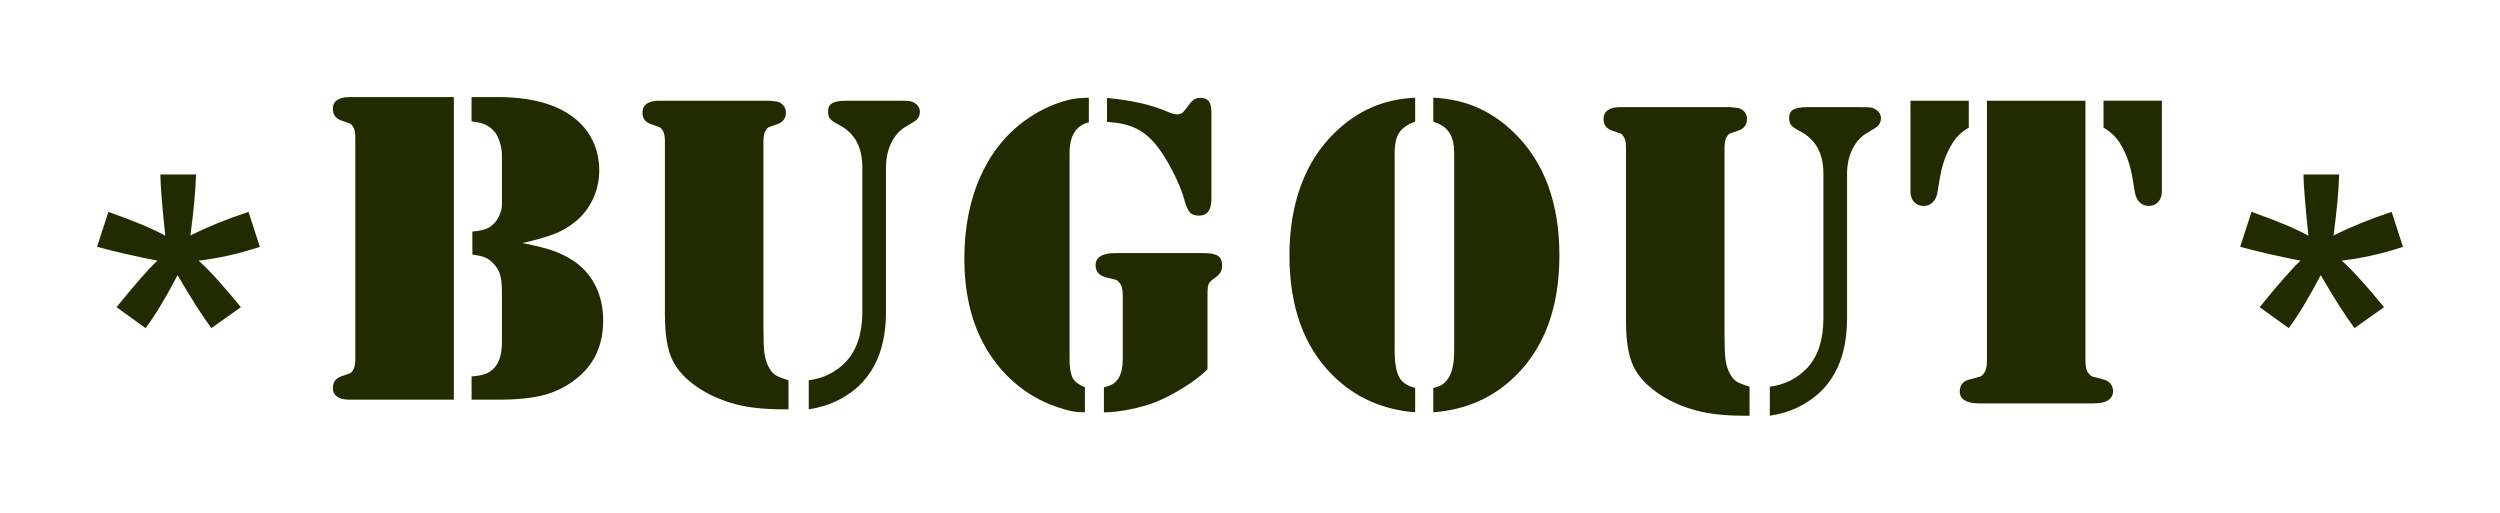
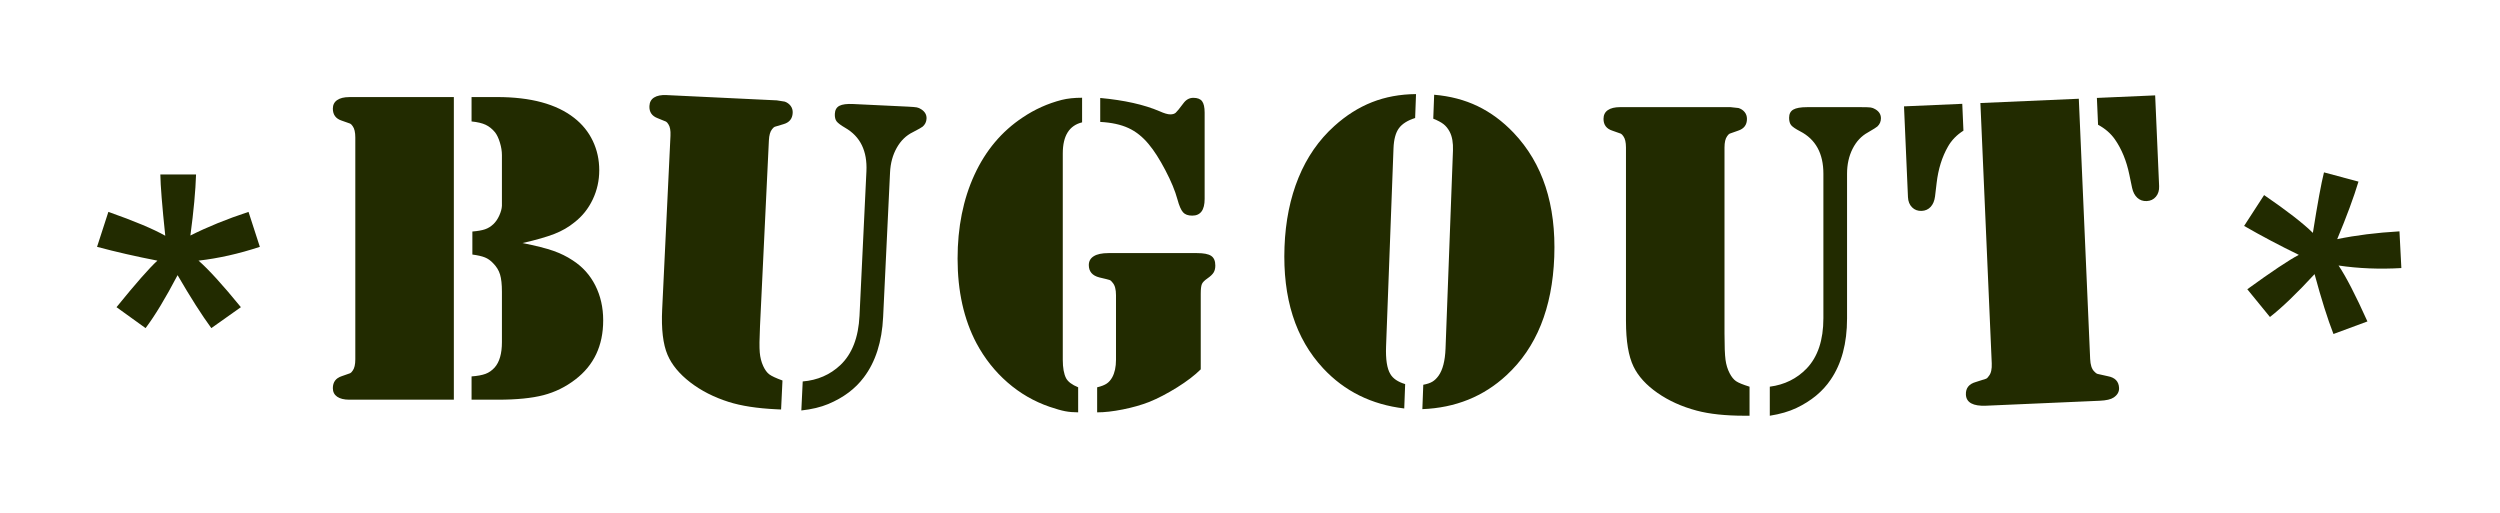
<svg xmlns="http://www.w3.org/2000/svg" height="105.68" width="515.23" version="1.1">
-   <g fill="#222b00" transform="translate(-47.25603,-334.6974)">
-     <path d="m140.79,354.7v62.37h-21.539c-1.086,0-1.923-0.208-2.513-0.616-0.59-0.411-0.884-0.998-0.884-1.759,0-1.247,0.606-2.071,1.817-2.466,0.998-0.335,1.58-0.538,1.746-0.613,0.166-0.075,0.34-0.255,0.522-0.528,0.364-0.489,0.543-1.263,0.543-2.329v-45.73c0-1.071-0.182-1.848-0.543-2.331-0.182-0.27-0.356-0.452-0.522-0.528-0.166-0.073-0.748-0.281-1.746-0.616-1.211-0.392-1.817-1.221-1.817-2.466,0-0.767,0.294-1.354,0.884-1.762,0.59-0.411,1.427-0.619,2.513-0.619h21.539v-0.007zm14.155,30.086c2.739,0.548,4.847,1.081,6.325,1.596,1.476,0.517,2.809,1.172,3.997,1.962,2.04,1.31,3.599,3.041,4.68,5.187s1.622,4.543,1.622,7.193c0,5.208-1.918,9.27-5.754,12.191-1.98,1.523-4.163,2.596-6.551,3.22-2.391,0.621-5.52,0.936-9.384,0.936h-5.439v-4.797c1.219-0.091,2.178-0.27,2.877-0.528,0.699-0.257,1.325-0.694,1.874-1.299,1.006-1.131,1.507-2.877,1.507-5.252v-10.364c0-1.523-0.13-2.711-0.387-3.563-0.257-0.852-0.735-1.629-1.432-2.329-0.515-0.551-1.076-0.943-1.681-1.188-0.606-0.247-1.468-0.444-2.591-0.595v-4.745c1.12-0.091,1.991-0.247,2.612-0.46,0.621-0.21,1.19-0.564,1.705-1.047,0.486-0.457,0.894-1.047,1.227-1.783,0.333-0.73,0.515-1.401,0.546-2.009v-10.442c0-0.821-0.138-1.679-0.411-2.578-0.273-0.902-0.608-1.609-1.006-2.126-0.58-0.702-1.227-1.219-1.941-1.554-0.715-0.335-1.681-0.564-2.9-0.686v-5.026h5.257c6.944,0,12.243,1.432,15.897,4.298,1.676,1.31,2.955,2.89,3.838,4.75,0.884,1.863,1.325,3.87,1.325,6.032,0,2.134-0.45,4.148-1.349,6.032-0.899,1.895-2.154,3.462-3.768,4.712-1.188,0.975-2.56,1.767-4.114,2.375-1.554,0.608-3.747,1.245-6.58,1.887z" />
-     <path d="m184.29,399.6v-35.819c0-1.071-0.182-1.848-0.543-2.331-0.182-0.27-0.359-0.452-0.522-0.528-0.164-0.073-0.751-0.281-1.746-0.616-1.214-0.392-1.817-1.203-1.817-2.425,0-0.795,0.294-1.395,0.884-1.804,0.595-0.411,1.435-0.619,2.523-0.619h22.763l1.648,0.182c0.504,0.153,0.925,0.424,1.255,0.819,0.327,0.398,0.489,0.873,0.489,1.421,0,1.219-0.6,2.027-1.817,2.425-0.995,0.335-1.575,0.543-1.746,0.616-0.166,0.075-0.34,0.257-0.522,0.528-0.361,0.489-0.543,1.26-0.543,2.331v38.326c0,2.588,0.07,4.392,0.208,5.416,0.138,1.021,0.416,1.939,0.842,2.763,0.395,0.761,0.837,1.31,1.325,1.645,0.489,0.335,1.416,0.715,2.786,1.141v5.985h-1.006c-3.963,0-7.253-0.351-9.875-1.05-3.079-0.819-5.78-2.04-8.093-3.654-2.313-1.614-3.963-3.42-4.938-5.431-1.037-2.141-1.554-5.242-1.554-9.322zm29.641,19.454v-5.985c3.03-0.395,5.564-1.645,7.591-3.742,2.303-2.406,3.454-5.86,3.454-10.366v-29.784c0-4.174-1.596-7.092-4.787-8.734-0.941-0.489-1.559-0.91-1.848-1.255-0.288-0.346-0.431-0.863-0.431-1.533,0-0.795,0.288-1.357,0.868-1.694,0.58-0.335,1.523-0.499,2.833-0.499h11.208c0.941,0,1.57,0.023,1.895,0.065,0.322,0.047,0.629,0.164,0.933,0.346,0.793,0.457,1.188,1.081,1.188,1.879,0,0.67-0.247,1.234-0.73,1.689-0.153,0.153-0.811,0.564-1.965,1.237-1.341,0.733-2.386,1.855-3.147,3.363-0.761,1.512-1.141,3.228-1.141,5.146v29.831c0,5.117-1.128,9.317-3.376,12.604-1.645,2.438-3.999,4.387-7.071,5.847-1.518,0.72-3.347,1.253-5.473,1.588z" />
-     <path d="m271.66,354.84v5.075c-2.653,0.642-3.979,2.776-3.979,6.406v42.531c0,1.645,0.226,2.908,0.678,3.789,0.39,0.73,1.221,1.354,2.49,1.874v5.161c-0.975,0-1.866-0.075-2.671-0.229-0.806-0.153-1.881-0.457-3.22-0.915-3.196-1.097-6.091-2.77-8.68-5.029-2.588-2.258-4.719-4.951-6.396-8.087-2.588-4.907-3.882-10.704-3.882-17.409,0-6.487,1.156-12.243,3.469-17.271,2.313-5.029,5.631-8.971,9.956-11.837,2.495-1.679,5.174-2.877,8.035-3.612,1.188-0.296,2.586-0.447,4.2-0.447zm24.449,55.98c-1.224,1.219-2.846,2.456-4.867,3.721-2.03,1.263-3.942,2.258-5.738,2.989-1.645,0.639-3.467,1.157-5.463,1.554-1.996,0.398-3.755,0.595-5.278,0.595v-5.159c0.884-0.213,1.546-0.476,1.988-0.78,0.442-0.301,0.813-0.728,1.12-1.276,0.517-0.943,0.777-2.147,0.777-3.612v-13.324c0-1.188-0.229-2.04-0.683-2.555-0.213-0.304-0.426-0.491-0.637-0.572-0.213-0.073-0.912-0.252-2.097-0.525-1.458-0.366-2.186-1.216-2.186-2.552,0-0.793,0.34-1.401,1.026-1.827,0.683-0.426,1.692-0.639,3.03-0.639h18.235c1.383,0,2.357,0.187,2.926,0.572,0.572,0.382,0.855,1.042,0.855,1.988,0,0.582-0.114,1.055-0.348,1.44-0.229,0.379-0.655,0.785-1.268,1.211-0.616,0.426-1.006,0.816-1.154,1.185-0.158,0.369-0.234,1.032-0.234,2.006v15.561h-0.004zm-20.712-50.995v-4.938c4.964,0.46,9.046,1.37,12.245,2.744,0.943,0.426,1.676,0.639,2.193,0.639,0.489,0,0.863-0.112,1.125-0.343,0.26-0.229,0.782-0.873,1.57-1.931,0.548-0.756,1.234-1.138,2.061-1.138,0.85,0,1.453,0.239,1.801,0.704,0.348,0.468,0.525,1.247,0.525,2.339v17.796c0,2.295-0.852,3.441-2.557,3.441-0.855,0-1.484-0.229-1.895-0.689-0.408-0.457-0.803-1.354-1.164-2.692-0.46-1.7-1.279-3.69-2.466-5.954-1.188-2.269-2.329-4.059-3.425-5.364-1.247-1.523-2.651-2.64-4.205-3.355-1.557-0.717-3.493-1.138-5.808-1.26z" />
-     <path d="m338.91,359.77c-1.544,0.551-2.635,1.299-3.269,2.243-0.634,0.941-0.954,2.329-0.954,4.163v40.842c0,2.679,0.364,4.566,1.089,5.663,0.574,0.917,1.619,1.57,3.134,1.965v5.029c-6.765-0.548-12.43-3.087-16.999-7.633-5.941-5.907-8.909-14.148-8.909-24.722,0-5.296,0.785-10.088,2.352-14.366,1.567-4.28,3.893-7.913,6.967-10.899,2.344-2.284,4.873-4.02,7.583-5.208s5.712-1.861,9.002-2.009l0.003,4.932zm3.737,0v-4.938c3.295,0.153,6.305,0.821,9.036,2.009,2.729,1.188,5.268,2.924,7.62,5.208,6.221,6.066,9.332,14.485,9.332,25.27,0,10.569-2.976,18.81-8.921,24.722-4.576,4.571-10.265,7.11-17.066,7.633v-5.029c0.793-0.179,1.411-0.413,1.853-0.704,0.442-0.286,0.847-0.707,1.214-1.255,0.824-1.245,1.237-3.137,1.237-5.665v-40.842c0-1.616-0.275-2.895-0.824-3.844-0.366-0.639-0.803-1.138-1.305-1.507-0.504-0.366-1.229-0.72-2.175-1.058z" />
-     <path d="m440.99,355.46h12.019v5.538c-1.432,0.821-2.544,1.874-3.337,3.155-1.31,2.074-2.193,4.53-2.651,7.365l-0.457,2.788c-0.153,0.886-0.481,1.575-0.982,2.082-0.502,0.502-1.136,0.756-1.895,0.756-0.793,0-1.44-0.273-1.944-0.821-0.504-0.548-0.754-1.263-0.754-2.147v-18.716zm36.06,0v53.69c0,1.188,0.229,2.04,0.689,2.555,0.244,0.304,0.473,0.494,0.689,0.577,0.213,0.073,0.92,0.265,2.113,0.569,1.463,0.335,2.201,1.172,2.201,2.513,0,0.793-0.398,1.432-1.19,1.918-0.585,0.366-1.564,0.548-2.937,0.548h-23.413c-1.336,0-2.347-0.205-3.03-0.616-0.683-0.411-1.026-1.029-1.026-1.85,0-1.341,0.728-2.178,2.186-2.513,1.185-0.304,1.884-0.491,2.097-0.569,0.213-0.078,0.424-0.27,0.637-0.577,0.455-0.515,0.683-1.367,0.683-2.555v-53.69h20.302zm15.751,0v18.708c0,0.889-0.252,1.601-0.754,2.149-0.502,0.551-1.151,0.821-1.944,0.821-0.761,0-1.393-0.252-1.895-0.756-0.502-0.502-0.829-1.195-0.985-2.084l-0.457-2.786c-0.457-2.838-1.341-5.291-2.651-7.365-0.821-1.281-1.936-2.329-3.337-3.155v-5.541h12.019v0.007z" />
-     <path d="m382.36,400.92v-35.819c0-1.071-0.182-1.848-0.543-2.331-0.182-0.27-0.359-0.452-0.522-0.528-0.164-0.073-0.751-0.281-1.746-0.616-1.214-0.392-1.817-1.203-1.817-2.425,0-0.795,0.294-1.395,0.884-1.804,0.595-0.411,1.435-0.619,2.523-0.619h22.763l1.648,0.182c0.504,0.153,0.925,0.424,1.255,0.819,0.327,0.398,0.489,0.873,0.489,1.421,0,1.219-0.6,2.027-1.817,2.425-0.995,0.335-1.575,0.543-1.746,0.616-0.166,0.075-0.34,0.257-0.522,0.528-0.361,0.489-0.543,1.26-0.543,2.331v38.326c0,2.588,0.07,4.392,0.208,5.416,0.138,1.021,0.416,1.939,0.842,2.763,0.395,0.761,0.837,1.31,1.325,1.645,0.489,0.335,1.416,0.715,2.786,1.141v5.985h-1.006c-3.963,0-7.253-0.351-9.875-1.05-3.079-0.819-5.78-2.04-8.092-3.654-2.313-1.614-3.963-3.42-4.938-5.431-1.037-2.141-1.554-5.242-1.554-9.322zm29.641,19.454v-5.985c3.03-0.395,5.564-1.645,7.591-3.742,2.303-2.406,3.454-5.86,3.454-10.366v-29.784c0-4.174-1.596-7.092-4.787-8.734-0.941-0.489-1.559-0.91-1.848-1.255-0.288-0.346-0.431-0.863-0.431-1.533,0-0.795,0.288-1.357,0.868-1.694,0.58-0.335,1.523-0.499,2.833-0.499h11.208c0.941,0,1.57,0.023,1.895,0.065,0.322,0.047,0.629,0.164,0.933,0.346,0.793,0.457,1.188,1.081,1.188,1.879,0,0.67-0.247,1.234-0.73,1.689-0.153,0.153-0.811,0.564-1.965,1.237-1.341,0.733-2.386,1.855-3.147,3.363-0.761,1.512-1.141,3.228-1.141,5.146v29.831c0,5.117-1.128,9.317-3.376,12.604-1.645,2.438-3.999,4.387-7.071,5.847-1.518,0.72-3.347,1.253-5.473,1.588z" />
-     <g style="writing-mode:lr-tb;letter-spacing:0px;text-anchor:middle;word-spacing:0px;text-align:center;" font-weight="normal" font-size="103.95px" font-stretch="normal" font-variant="normal" font-style="normal" font-family="Arial" line-height="125%">
-       <path style="" d="m67.256,385.57,2.335-7.207c5.38,1.895,9.289,3.536,11.725,4.923-0.643-6.125-0.981-10.337-1.015-12.638h7.36c-0.102,3.35-0.491,7.546-1.167,12.588,3.485-1.76,7.478-3.384,11.979-4.873l2.335,7.207c-4.298,1.421-8.51,2.369-12.638,2.842,2.064,1.794,4.974,4.991,8.73,9.593l-6.091,4.314c-1.963-2.673-4.28-6.311-6.954-10.913-2.504,4.771-4.704,8.409-6.598,10.913l-5.989-4.314c3.925-4.839,6.734-8.037,8.426-9.593-4.365-0.846-8.51-1.793-12.435-2.842" />
-     </g>
-     <g style="writing-mode:lr-tb;letter-spacing:0px;text-anchor:middle;word-spacing:0px;text-align:center;" font-weight="normal" font-size="103.95px" font-stretch="normal" font-variant="normal" font-style="normal" font-family="Arial" line-height="125%">
-       <path style="" d="m508.94,385.57,2.335-7.207c5.38,1.895,9.289,3.536,11.725,4.923-0.643-6.125-0.981-10.337-1.015-12.638h7.36c-0.102,3.35-0.491,7.546-1.167,12.588,3.485-1.76,7.478-3.384,11.979-4.873l2.335,7.207c-4.298,1.421-8.51,2.369-12.638,2.842,2.064,1.794,4.974,4.991,8.73,9.593l-6.091,4.314c-1.963-2.673-4.28-6.311-6.954-10.913-2.504,4.771-4.704,8.409-6.598,10.913l-5.989-4.314c3.925-4.839,6.734-8.037,8.426-9.593-4.365-0.846-8.51-1.793-12.435-2.842" />
-     </g>
+   <path d="m93.534,20.003v62.37h-21.539c-1.086,0-1.923-0.208-2.513-0.616-0.59-0.411-0.884-0.998-0.884-1.759,0-1.247,0.606-2.071,1.817-2.466,0.998-0.335,1.58-0.538,1.746-0.613,0.166-0.075,0.34-0.255,0.522-0.528,0.364-0.489,0.543-1.263,0.543-2.329v-45.73c0-1.071-0.182-1.848-0.543-2.331-0.182-0.27-0.356-0.452-0.522-0.528-0.166-0.073-0.748-0.281-1.746-0.616-1.211-0.392-1.817-1.221-1.817-2.466,0-0.767,0.294-1.354,0.884-1.762,0.59-0.411,1.427-0.619,2.513-0.619h21.539v-0.007zm14.155,30.086c2.739,0.548,4.847,1.081,6.325,1.596,1.476,0.517,2.809,1.172,3.997,1.962,2.04,1.31,3.599,3.041,4.68,5.187s1.622,4.543,1.622,7.193c0,5.208-1.918,9.27-5.754,12.191-1.98,1.523-4.163,2.596-6.551,3.22-2.391,0.621-5.52,0.936-9.384,0.936h-5.439v-4.797c1.219-0.091,2.178-0.27,2.877-0.528,0.699-0.257,1.325-0.694,1.874-1.299,1.006-1.131,1.507-2.877,1.507-5.252v-10.364c0-1.523-0.13-2.711-0.387-3.563-0.257-0.852-0.735-1.629-1.432-2.329-0.515-0.551-1.076-0.943-1.681-1.188-0.606-0.247-1.468-0.444-2.591-0.595v-4.745c1.12-0.091,1.991-0.247,2.612-0.46,0.621-0.21,1.19-0.564,1.705-1.047,0.486-0.457,0.894-1.047,1.227-1.783,0.333-0.73,0.515-1.401,0.546-2.009v-10.442c0-0.821-0.138-1.679-0.411-2.578-0.273-0.902-0.608-1.609-1.006-2.126-0.58-0.702-1.227-1.219-1.941-1.554-0.715-0.335-1.681-0.564-2.9-0.686v-5.026h5.257c6.944,0,12.243,1.432,15.897,4.298,1.676,1.31,2.955,2.89,3.838,4.75,0.884,1.863,1.325,3.87,1.325,6.032,0,2.134-0.45,4.148-1.349,6.032-0.899,1.895-2.154,3.462-3.768,4.712-1.188,0.975-2.56,1.767-4.114,2.375-1.554,0.608-3.747,1.245-6.58,1.887z" fill="#222b00" />
+   <path d="m136.47,63.744,1.711-35.778c0.051-1.069-0.093-1.854-0.431-2.354-0.169-0.279-0.337-0.469-0.497-0.552-0.16-0.08-0.737-0.316-1.715-0.699-1.194-0.45-1.757-1.289-1.699-2.509,0.038-0.794,0.36-1.38,0.969-1.759,0.614-0.382,1.462-0.549,2.55-0.497l22.737,1.087,1.637,0.26c0.496,0.177,0.904,0.467,1.215,0.878,0.308,0.413,0.446,0.896,0.42,1.443-0.058,1.217-0.696,1.996-1.93,2.335-1.01,0.287-1.599,0.467-1.774,0.532-0.17,0.067-0.352,0.241-0.547,0.502-0.384,0.471-0.603,1.233-0.654,2.303l-1.831,38.282c-0.124,2.585-0.14,4.39-0.051,5.42,0.089,1.027,0.323,1.956,0.709,2.8,0.358,0.779,0.773,1.348,1.245,1.706,0.472,0.358,1.381,0.781,2.728,1.273l-0.286,5.978-1.005-0.048c-3.959-0.189-7.228-0.697-9.814-1.52-3.037-0.965-5.676-2.314-7.909-4.036-2.233-1.722-3.795-3.605-4.673-5.661-0.933-2.188-1.302-5.31-1.107-9.385zm28.678,20.848,0.286-5.978c3.046-0.25,5.636-1.377,7.761-3.375,2.415-2.294,3.73-5.689,3.945-10.189l1.423-29.75c0.199-4.169-1.255-7.16-4.364-8.953-0.916-0.533-1.514-0.983-1.786-1.342-0.272-0.359-0.39-0.882-0.358-1.552,0.038-0.794,0.353-1.341,0.948-1.651,0.595-0.307,1.545-0.426,2.853-0.363l11.195,0.535c0.94,0.045,1.567,0.098,1.889,0.156,0.32,0.062,0.62,0.194,0.915,0.39,0.77,0.495,1.135,1.137,1.097,1.933-0.032,0.67-0.306,1.221-0.81,1.652-0.161,0.146-0.837,0.525-2.022,1.142-1.375,0.668-2.472,1.739-3.304,3.209-0.833,1.474-1.294,3.169-1.385,5.085l-1.425,29.797c-0.244,5.111-1.572,9.252-3.974,12.428-1.76,2.356-4.205,4.191-7.342,5.503-1.55,0.647-3.403,1.091-5.543,1.325z" fill="#222b00" />
+   <path d="m223.01,20.143v5.075c-2.653,0.642-3.979,2.776-3.979,6.406v42.531c0,1.645,0.226,2.908,0.678,3.789,0.39,0.73,1.221,1.354,2.49,1.874v5.161c-0.975,0-1.866-0.075-2.671-0.229-0.806-0.153-1.881-0.457-3.22-0.915-3.196-1.097-6.091-2.77-8.68-5.029-2.588-2.258-4.719-4.951-6.396-8.087-2.588-4.907-3.882-10.704-3.882-17.409,0-6.487,1.156-12.243,3.469-17.271,2.313-5.029,5.631-8.971,9.956-11.837,2.495-1.679,5.174-2.877,8.035-3.612,1.188-0.296,2.586-0.447,4.2-0.447zm24.449,55.98c-1.224,1.219-2.846,2.456-4.867,3.721-2.03,1.263-3.942,2.258-5.738,2.989-1.645,0.639-3.467,1.157-5.463,1.554-1.996,0.398-3.755,0.595-5.278,0.595v-5.159c0.884-0.213,1.546-0.476,1.988-0.78,0.442-0.301,0.813-0.728,1.12-1.276,0.517-0.943,0.777-2.147,0.777-3.612v-13.324c0-1.188-0.229-2.04-0.683-2.555-0.213-0.304-0.426-0.491-0.637-0.572-0.213-0.073-0.912-0.252-2.097-0.525-1.458-0.366-2.186-1.216-2.186-2.552,0-0.793,0.34-1.401,1.026-1.827,0.683-0.426,1.692-0.639,3.03-0.639h18.235c1.383,0,2.357,0.187,2.926,0.572,0.572,0.382,0.855,1.042,0.855,1.988,0,0.582-0.114,1.055-0.348,1.44-0.229,0.379-0.655,0.785-1.268,1.211-0.616,0.426-1.006,0.816-1.154,1.185-0.158,0.369-0.234,1.032-0.234,2.006v15.561h-0.004zm-20.712-50.995v-4.938c4.964,0.46,9.046,1.37,12.245,2.744,0.943,0.426,1.676,0.639,2.193,0.639,0.489,0,0.863-0.112,1.125-0.343,0.26-0.229,0.782-0.873,1.57-1.931,0.548-0.756,1.234-1.138,2.061-1.138,0.85,0,1.453,0.239,1.801,0.704,0.348,0.468,0.525,1.247,0.525,2.339v17.796c0,2.295-0.852,3.441-2.557,3.441-0.855,0-1.484-0.229-1.895-0.689-0.408-0.457-0.803-1.354-1.164-2.692-0.46-1.7-1.279-3.69-2.466-5.954-1.188-2.269-2.329-4.059-3.425-5.364-1.247-1.523-2.651-2.64-4.205-3.355-1.557-0.717-3.493-1.138-5.808-1.26z" fill="#222b00" />
+   <path d="m291.65,24.32c-1.563,0.493-2.682,1.2-3.351,2.119-0.669,0.916-1.04,2.291-1.109,4.125l-1.532,40.813c-0.101,2.677,0.192,4.576,0.876,5.7,0.539,0.938,1.559,1.629,3.058,2.081l-0.189,5.025c-6.739-0.802-12.305-3.551-16.701-8.265-5.715-6.126-8.371-14.472-7.975-25.039,0.199-5.293,1.163-10.051,2.889-14.268,1.726-4.218,4.187-7.762,7.371-10.63,2.428-2.195,5.02-3.835,7.773-4.92s5.778-1.645,9.071-1.67l-0.182,4.929zm3.734,0.14,0.185-4.934c3.287,0.277,6.269,1.057,8.954,2.346,2.682,1.289,5.154,3.119,7.419,5.49,5.989,6.295,8.782,14.825,8.378,25.602-0.396,10.562-3.679,18.685-9.843,24.37-4.745,4.396-10.524,6.72-17.34,6.987l0.189-5.025c0.799-0.15,1.426-0.36,1.878-0.634,0.452-0.269,0.873-0.675,1.26-1.209,0.87-1.213,1.354-3.088,1.449-5.615l1.532-40.813c0.061-1.615-0.167-2.903-0.679-3.872-0.342-0.653-0.76-1.168-1.247-1.555-0.49-0.385-1.201-0.765-2.134-1.139z" fill="#222b00" />
+   <path d="m392.4,21.921,12.008-0.524,0.241,5.533c-1.395,0.883-2.46,1.983-3.196,3.297-1.218,2.129-1.994,4.621-2.327,7.473l-0.335,2.806c-0.115,0.892-0.412,1.594-0.891,2.122-0.479,0.523-1.102,0.805-1.86,0.838-0.792,0.035-1.45-0.21-1.978-0.736-0.528-0.526-0.808-1.229-0.846-2.112l-0.815-18.698zm36.026-1.571,2.339,53.639c0.052,1.187,0.317,2.028,0.799,2.522,0.257,0.293,0.494,0.473,0.713,0.546,0.216,0.063,0.931,0.225,2.136,0.477,1.476,0.271,2.25,1.075,2.309,2.415,0.035,0.792-0.335,1.448-1.105,1.968-0.568,0.392-1.539,0.616-2.91,0.676l-23.391,1.02c-1.335,0.058-2.353-0.103-3.054-0.483-0.701-0.38-1.07-0.983-1.106-1.804-0.058-1.34,0.632-2.207,2.074-2.606,1.171-0.355,1.861-0.573,2.07-0.66,0.209-0.087,0.411-0.288,0.611-0.604,0.432-0.534,0.623-1.395,0.572-2.582l-2.339-53.639,20.283-0.884zm15.736-0.686,0.815,18.69c0.039,0.888-0.182,1.61-0.659,2.18-0.477,0.572-1.114,0.871-1.906,0.905-0.761,0.033-1.403-0.191-1.926-0.673-0.523-0.479-0.88-1.158-1.075-2.039l-0.578-2.763c-0.581-2.815-1.57-5.228-2.969-7.242-0.876-1.244-2.036-2.242-3.471-3.006l-0.241-5.535,12.008-0.524,0,0.007z" fill="#222b00" />
+   <path d="m335.1,66.223v-35.819c0-1.071-0.182-1.848-0.543-2.331-0.182-0.27-0.359-0.452-0.522-0.528-0.164-0.073-0.751-0.281-1.746-0.616-1.214-0.392-1.817-1.203-1.817-2.425,0-0.795,0.294-1.395,0.884-1.804,0.595-0.411,1.435-0.619,2.523-0.619h22.763l1.648,0.182c0.504,0.153,0.925,0.424,1.255,0.819,0.327,0.398,0.489,0.873,0.489,1.421,0,1.219-0.6,2.027-1.817,2.425-0.995,0.335-1.575,0.543-1.746,0.616-0.166,0.075-0.34,0.257-0.522,0.528-0.361,0.489-0.543,1.26-0.543,2.331v38.326c0,2.588,0.07,4.392,0.208,5.416,0.138,1.021,0.416,1.939,0.842,2.763,0.395,0.761,0.837,1.31,1.325,1.645,0.489,0.335,1.416,0.715,2.786,1.141v5.985h-1.006c-3.963,0-7.253-0.351-9.875-1.05-3.079-0.819-5.78-2.04-8.092-3.654-2.313-1.614-3.963-3.42-4.938-5.431-1.037-2.141-1.554-5.242-1.554-9.322zm29.641,19.454v-5.985c3.03-0.395,5.564-1.645,7.591-3.742,2.303-2.406,3.454-5.86,3.454-10.366v-29.784c0-4.174-1.596-7.092-4.787-8.734-0.941-0.489-1.559-0.91-1.848-1.255-0.288-0.346-0.431-0.863-0.431-1.533,0-0.795,0.288-1.357,0.868-1.694,0.58-0.335,1.523-0.499,2.833-0.499h11.208c0.941,0,1.57,0.023,1.895,0.065,0.322,0.047,0.629,0.164,0.933,0.346,0.793,0.457,1.188,1.081,1.188,1.879,0,0.67-0.247,1.234-0.73,1.689-0.153,0.153-0.811,0.564-1.965,1.237-1.341,0.733-2.386,1.855-3.147,3.363-0.761,1.512-1.141,3.228-1.141,5.146v29.831c0,5.117-1.128,9.317-3.376,12.604-1.645,2.438-3.999,4.387-7.071,5.847-1.518,0.72-3.347,1.253-5.473,1.588z" fill="#222b00" />
+   <g font-size="103.95px" line-height="125%" transform="translate(-47.25603,-334.6974)" font-family="Arial" style="writing-mode:lr-tb;letter-spacing:0px;text-anchor:middle;word-spacing:0px;text-align:center;" font-stretch="normal" font-variant="normal" font-weight="normal" font-style="normal" fill="#222b00">
+     <path d="m67.256,385.57,2.335-7.207c5.38,1.895,9.289,3.536,11.725,4.923-0.643-6.125-0.981-10.337-1.015-12.638h7.36c-0.102,3.35-0.491,7.546-1.167,12.588,3.485-1.76,7.478-3.384,11.979-4.873l2.335,7.207c-4.298,1.421-8.51,2.369-12.638,2.842,2.064,1.794,4.974,4.991,8.73,9.593l-6.091,4.314c-1.963-2.673-4.28-6.311-6.954-10.913-2.504,4.771-4.704,8.409-6.598,10.913l-5.989-4.314c3.925-4.839,6.734-8.037,8.426-9.593-4.365-0.846-8.51-1.793-12.435-2.842" />
+   </g>
+   <g font-size="103.95px" line-height="125%" transform="matrix(0.9659258,0.258819,-0.258819,0.9659258,70.68678,-457.5934)" font-family="Arial" style="writing-mode:lr-tb;letter-spacing:0px;text-anchor:middle;word-spacing:0px;text-align:center;" font-stretch="normal" font-variant="normal" font-weight="normal" font-style="normal" fill="#222b00">
+     <path d="m508.94,385.57,2.335-7.207c5.38,1.895,9.289,3.536,11.725,4.923-0.643-6.125-0.981-10.337-1.015-12.638h7.36c-0.102,3.35-0.491,7.546-1.167,12.588,3.485-1.76,7.478-3.384,11.979-4.873l2.335,7.207c-4.298,1.421-8.51,2.369-12.638,2.842,2.064,1.794,4.974,4.991,8.73,9.593l-6.091,4.314c-1.963-2.673-4.28-6.311-6.954-10.913-2.504,4.771-4.704,8.409-6.598,10.913l-5.989-4.314c3.925-4.839,6.734-8.037,8.426-9.593-4.365-0.846-8.51-1.793-12.435-2.842" />
  </g>
</svg>
